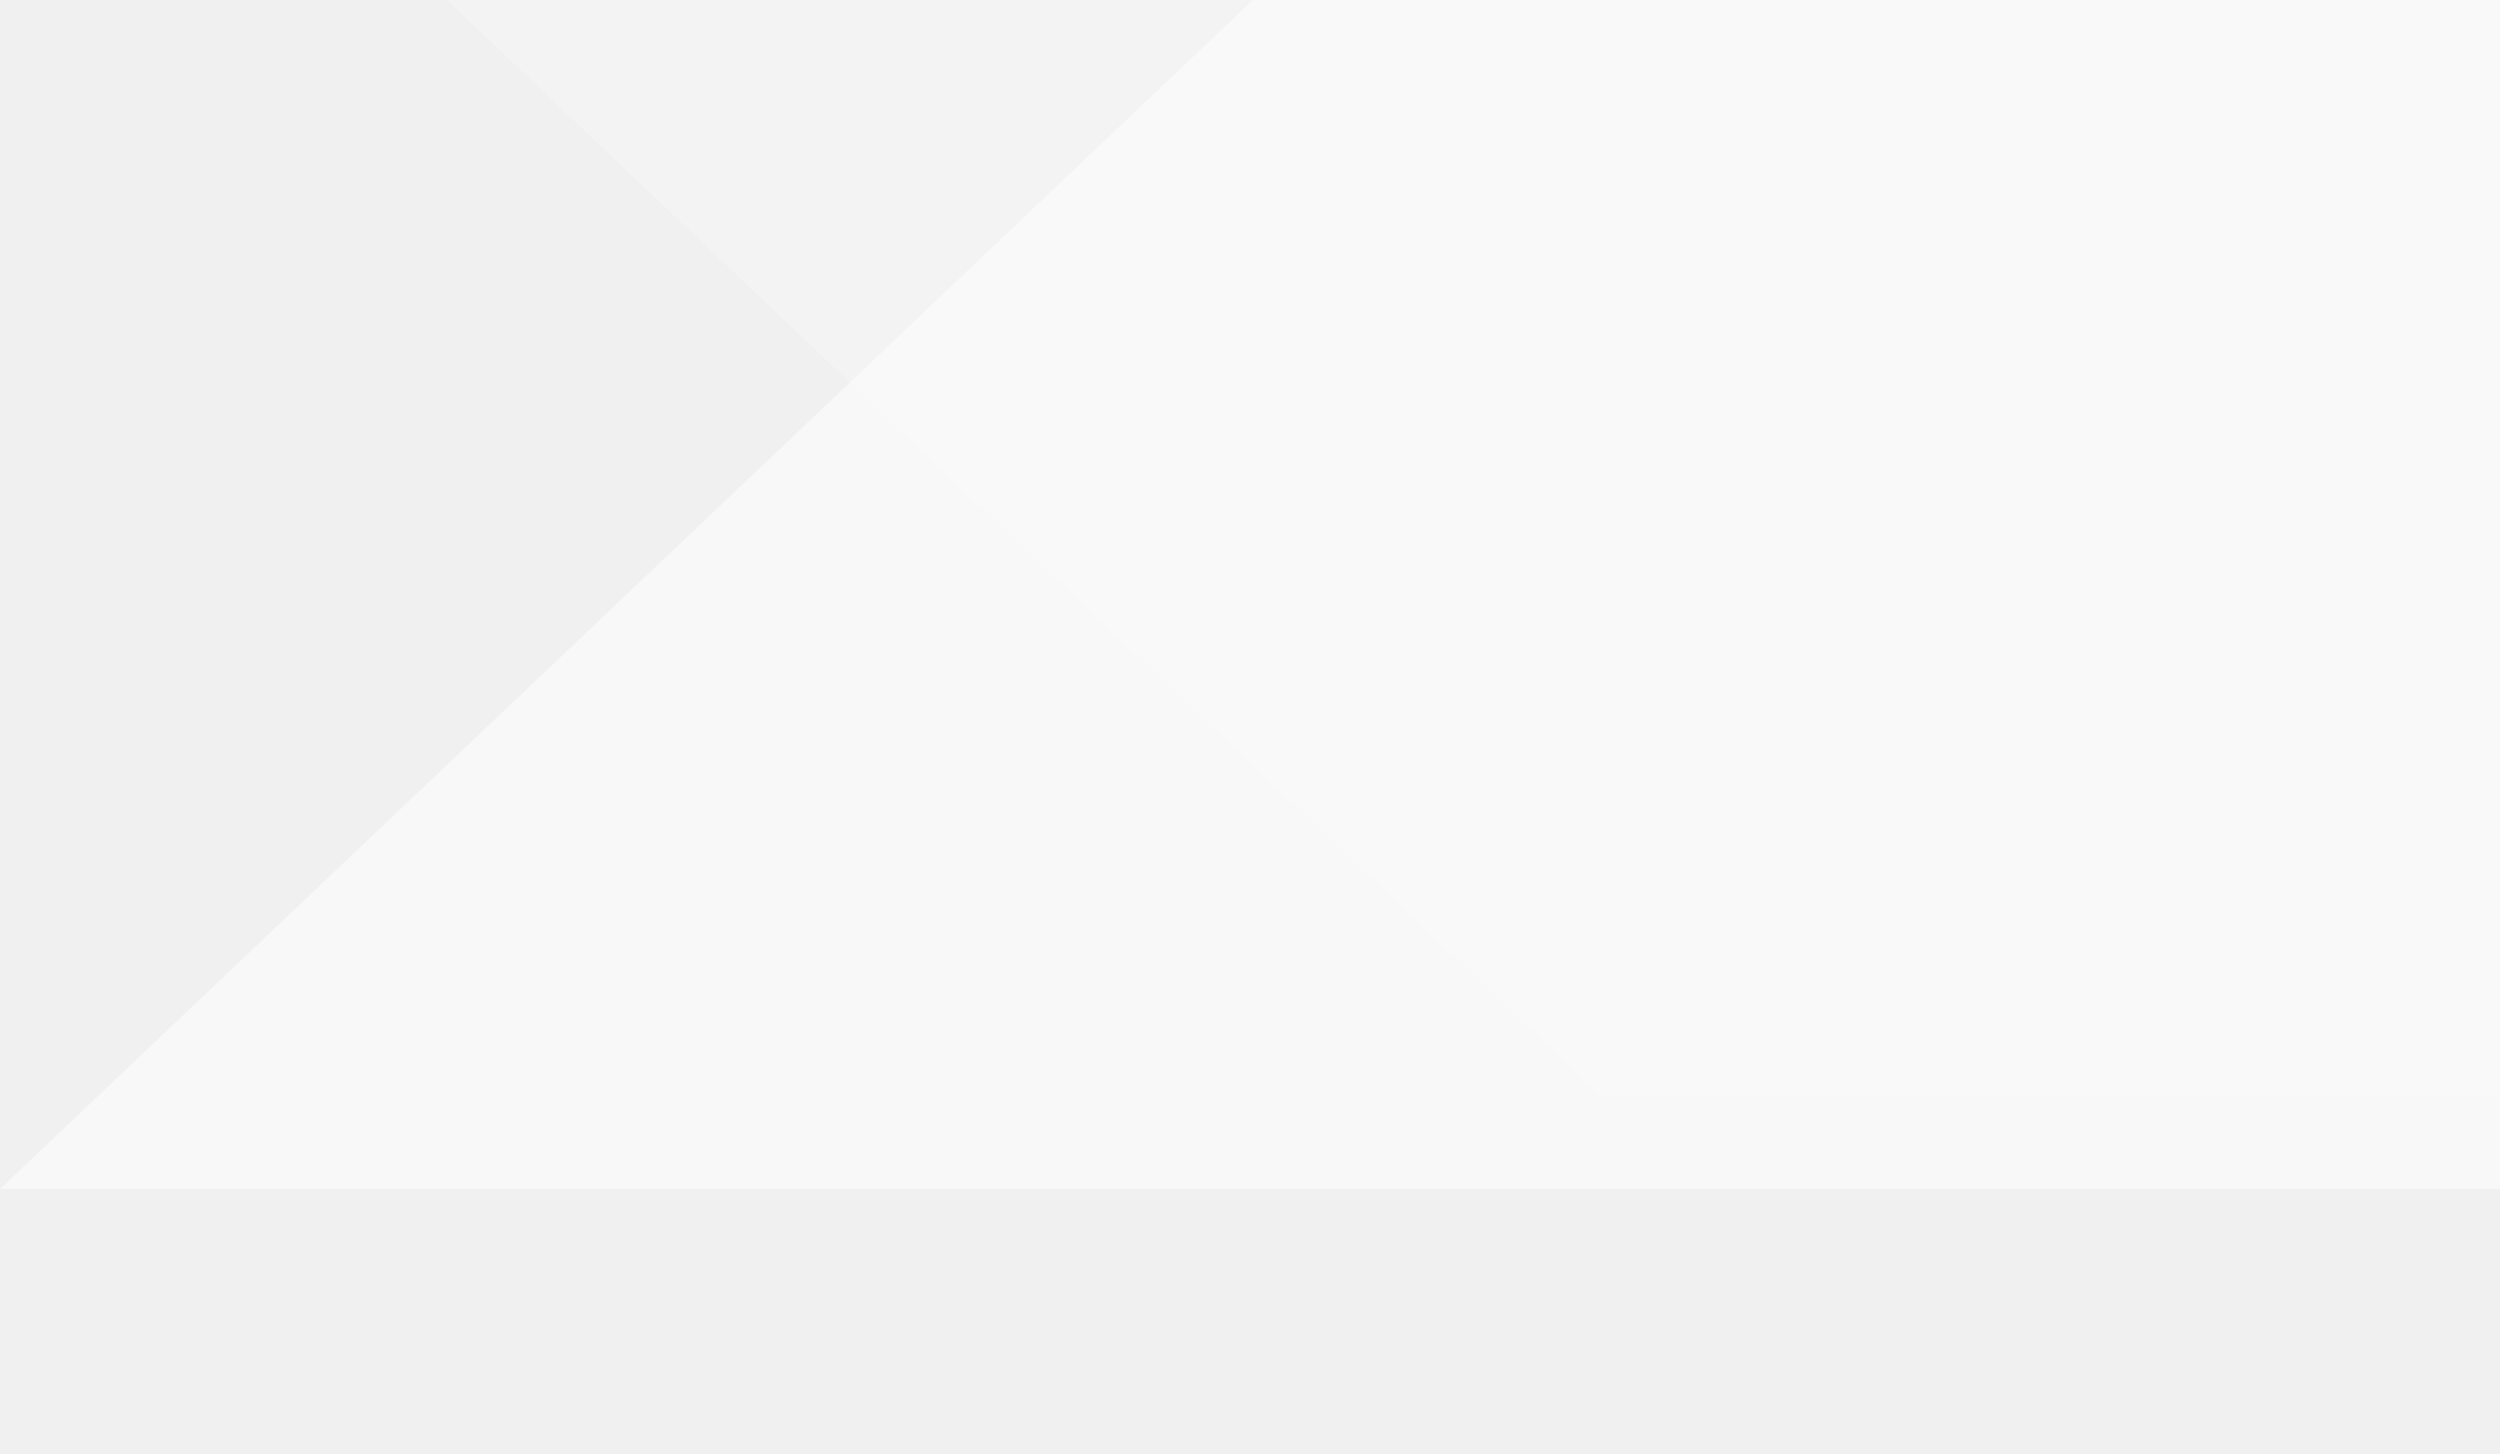
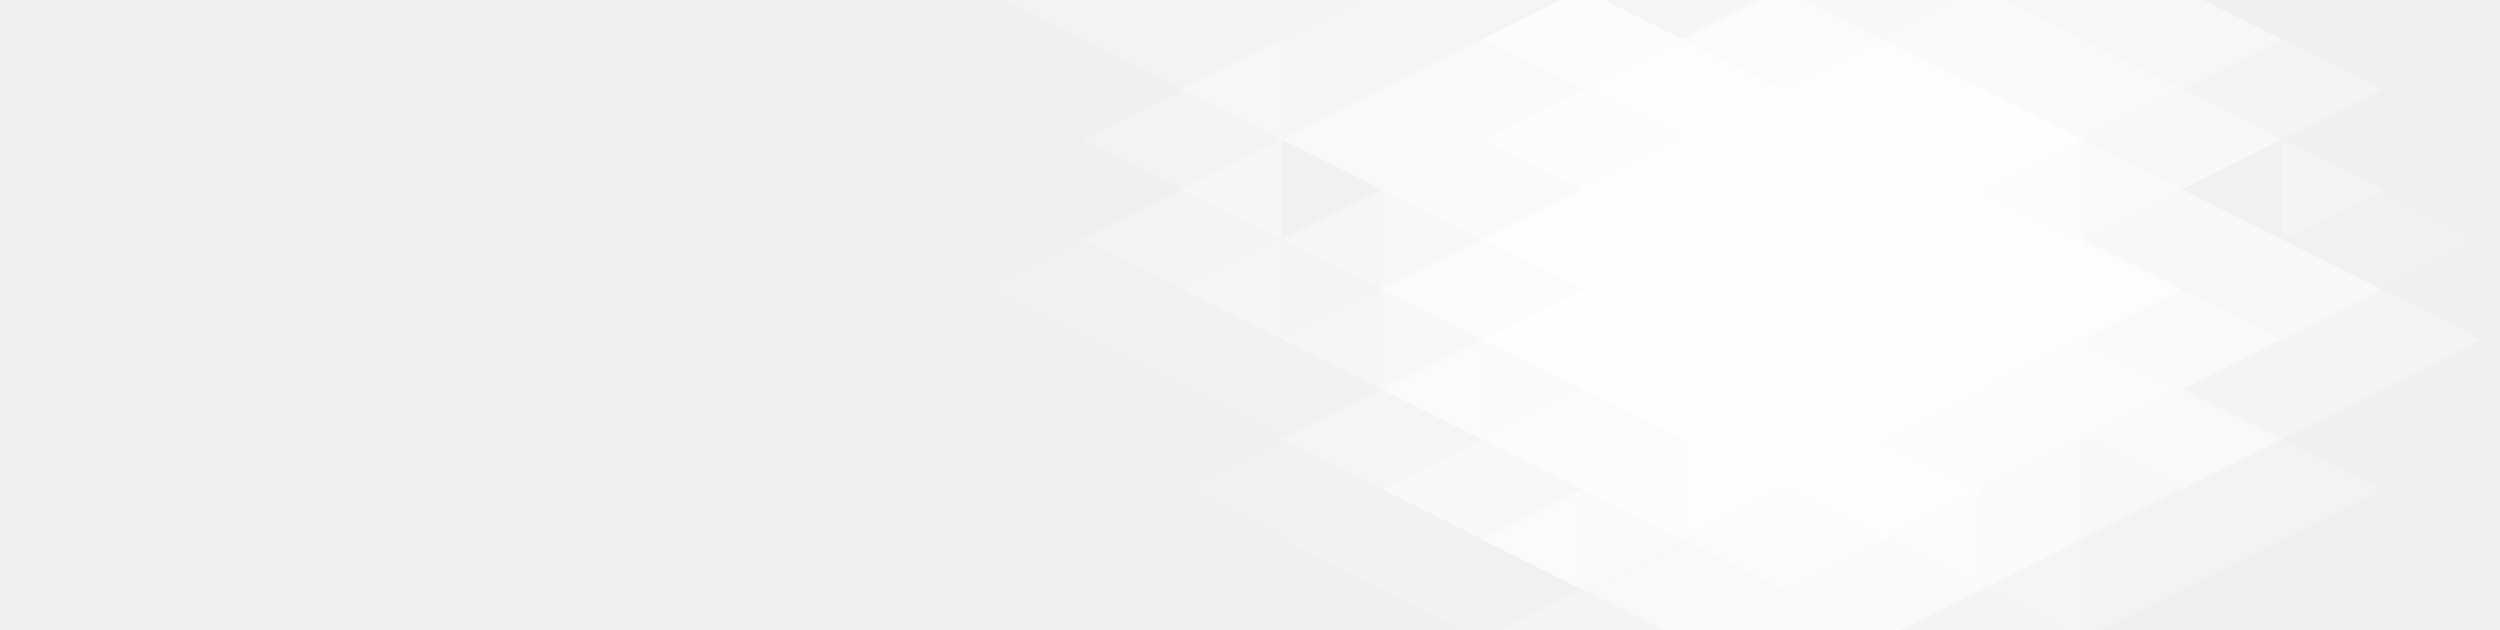
- <svg xmlns="http://www.w3.org/2000/svg" version="1.1" id="Layer_1" x="0px" y="0px" width="860px" height="500px" viewBox="0 0 860 500" enable-background="new 0 0 860 500" xml:space="preserve">
-   <polygon opacity="0.5" fill="#FFFFFF" points="0,409 990,409 990,0 431,0 " />
-   <polygon opacity="0.2" fill="#FFFFFF" points="120,-32 1071,-32 1071,377 551,377 " />
+ <svg xmlns="http://www.w3.org/2000/svg" version="1.1" x="0px" y="0px" width="2000px" height="503.5px" viewBox="0 0 2000 503.5" enable-background="new 0 0 2000 503.5" xml:space="preserve">
+   <g id="Layer_1">
+     <polygon opacity="0.2" fill="#FFFFFF" enable-background="new    " points="1665.5,271.5 1425.5,391.5 1665.5,511.5 1905.5,391.5     " />
+     <polygon opacity="0.3" fill="#FFFFFF" enable-background="new    " points="1585.5,-88.5 1345.5,31.5 1585.5,151.5 1825.5,31.5     " />
+     <polygon opacity="0.1" fill="#FFFFFF" enable-background="new    " points="1665.5,-48.5 1425.5,71.5 1665.5,191.5 1905.5,71.5     " />
+     <polygon opacity="0.2" fill="#FFFFFF" enable-background="new    " points="1505.5,271.5 1265.5,391.5 1505.5,511.5 1745.5,391.5     " />
+     <polygon opacity="0.3" fill="#FFFFFF" enable-background="new    " points="1425.5,231.5 1185.5,351.5 1425.5,471.5 1665.5,351.5     " />
+     <polygon opacity="0.3" fill="#FFFFFF" enable-background="new    " points="1345.5,191.5 1105.5,311.5 1345.5,431.5 1585.5,311.5     " />
+     <polygon opacity="0.3" fill="#FFFFFF" enable-background="new    " points="1425.5,151.5 1185.5,271.5 1425.5,391.5 1665.5,271.5     " />
+     <polygon opacity="0.3" fill="#FFFFFF" enable-background="new    " points="1505.5,111.5 1265.5,231.5 1505.5,351.5 1745.5,231.5     " />
+     <polygon opacity="0.2" fill="#FFFFFF" enable-background="new    " points="1265.5,71.5 945.5,231.5 1265.5,391.5 1585.5,231.5     " />
+     <polygon opacity="0.3" fill="#FFFFFF" enable-background="new    " points="1505.5,31.5 1265.5,151.5 1505.5,271.5 1745.5,151.5     " />
+     <polygon opacity="0.5" fill="#FFFFFF" enable-background="new    " points="1425.5,71.5 1105.5,231.5 1425.5,391.5 1745.5,231.5     " />
+     <polygon opacity="0.1" fill="#FFFFFF" enable-background="new    " points="1745.5,71.5 1505.5,191.5 1745.5,311.5 1985.5,191.5     " />
+     <polygon opacity="0.3" fill="#FFFFFF" enable-background="new    " points="1745.5,151.5 1505.5,271.5 1745.5,391.5 1985.5,271.5     " />
+     <polygon opacity="0.3" fill="#FFFFFF" enable-background="new    " points="1505.5,111.5 1185.5,271.5 1505.5,431.5 1825.5,271.5     " />
+     <polygon opacity="0.4" fill="#FFFFFF" enable-background="new    " points="1425.5,-8.5 1185.5,111.5 1425.5,231.5 1665.5,111.5     " />
+     <polygon opacity="0.4" fill="#FFFFFF" enable-background="new    " points="1425.5,-88.5 1185.5,31.5 1425.5,151.5 1665.5,31.5     " />
+     <polygon opacity="0.4" fill="#FFFFFF" enable-background="new    " points="1425.5,311.5 1185.5,431.5 1425.5,551.5 1665.5,431.5     " />
+     <polygon opacity="0.3" fill="#FFFFFF" enable-background="new    " points="1265.5,231.5 1025.5,351.5 1265.5,471.5 1505.5,351.5     " />
+     <polygon opacity="0.1" fill="#FFFFFF" enable-background="new    " points="1185.5,271.5 945.5,391.5 1185.5,511.5 1425.5,391.5     " />
+     <polygon opacity="0.2" fill="#FFFFFF" enable-background="new    " points="1665.5,-48.5 1425.5,71.5 1665.5,191.5 1905.5,71.5     " />
+     <polygon opacity="0.1" fill="#FFFFFF" enable-background="new    " points="1025.5,111.5 785.5,231.5 1025.5,351.5 1265.5,231.5     " />
+     <polygon opacity="0.2" fill="#FFFFFF" enable-background="new    " points="1265.5,151.5 1185.5,191.5 1265.5,231.5 1345.5,191.5     " />
+     <polygon opacity="0.2" fill="#FFFFFF" enable-background="new    " points="1265.5,151.5 1105.5,231.5 1265.5,311.5  " />
+     <polygon opacity="0.2" fill="#FFFFFF" enable-background="new    " points="1665.5,191.5 1505.5,271.5 1665.5,351.5  " />
+     <polygon opacity="0.2" fill="#FFFFFF" enable-background="new    " points="1585.5,311.5 1425.5,391.5 1585.5,471.5  " />
+     <polygon opacity="0.2" fill="#FFFFFF" enable-background="new    " points="1665.5,351.5 1505.5,431.5 1665.5,511.5  " />
+     <polygon opacity="0.4" fill="#FFFFFF" enable-background="new    " points="1665.5,111.5 1505.5,191.5 1665.5,271.5  " />
+     <polygon opacity="0.2" fill="#FFFFFF" enable-background="new    " points="1265.5,311.5 1105.5,391.5 1265.5,471.5  " />
+     <polygon opacity="0.1" fill="#FFFFFF" enable-background="new    " points="1185.5,351.5 1025.5,431.5 1185.5,511.5  " />
+     <polygon opacity="0.2" fill="#FFFFFF" enable-background="new    " points="1025.5,31.5 865.5,111.5 1025.5,191.5  " />
+     <polygon opacity="0.2" fill="#FFFFFF" enable-background="new    " points="1185.5,191.5 1025.5,271.5 1185.5,351.5  " />
+     <polygon opacity="0.2" fill="#FFFFFF" enable-background="new    " points="1025.5,111.5 865.5,191.5 1025.5,271.5  " />
+     <polygon opacity="0.2" fill="#FFFFFF" enable-background="new    " points="1345.5,111.5 1185.5,191.5 1345.5,271.5  " />
+     <polygon opacity="0.2" fill="#FFFFFF" enable-background="new    " points="1425.5,71.5 1345.5,111.5 1425.5,151.5 1505.5,111.5     " />
+     <polygon opacity="0.2" fill="#FFFFFF" enable-background="new    " points="1265.5,231.5 1185.5,271.5 1265.5,311.5 1345.5,271.5     " />
+     <polygon opacity="0.2" fill="#FFFFFF" enable-background="new    " points="1105.5,151.5 1025.5,191.5 1105.5,231.5 1185.5,191.5     " />
+     <polygon opacity="0.2" fill="#FFFFFF" enable-background="new    " points="1105.5,151.5 1105.5,231.5 1185.5,191.5  " />
+     <polygon opacity="0.4" fill="#FFFFFF" enable-background="new    " points="1585.5,71.5 1425.5,151.5 1585.5,231.5 1585.5,151.5    1665.5,111.5  " />
+     <polygon opacity="0.2" fill="#FFFFFF" enable-background="new    " points="1105.5,231.5 1105.5,311.5 1185.5,271.5  " />
+     <polygon opacity="0.2" fill="#FFFFFF" enable-background="new    " points="1345.5,271.5 1345.5,431.5 1505.5,351.5  " />
+     <polygon opacity="0.2" fill="#FFFFFF" enable-background="new    " points="1425.5,311.5 1425.5,471.5 1585.5,391.5  " />
+     <polygon opacity="0.2" fill="#FFFFFF" enable-background="new    " points="1825.5,111.5 1825.5,191.5 1905.5,151.5  " />
+     <polygon opacity="0.2" fill="#FFFFFF" enable-background="new    " points="1345.5,191.5 1345.5,271.5 1265.5,231.5  " />
+     <polygon opacity="0.3" fill="#FFFFFF" enable-background="new    " points="1265.5,-8.5 1025.5,111.5 1265.5,231.5 1505.5,111.5     " />
+     <polygon opacity="0.3" fill="#FFFFFF" enable-background="new    " points="1425.5,391.5 1185.5,511.5 1425.5,631.5 1665.5,511.5     " />
+     <polygon opacity="0.3" fill="#FFFFFF" enable-background="new    " points="1665.5,31.5 1505.5,111.5 1665.5,191.5 1825.5,111.5     " />
+     <polygon opacity="0.3" fill="#FFFFFF" enable-background="new    " points="1665.5,271.5 1505.5,351.5 1665.5,431.5 1825.5,351.5     " />
+     <polygon opacity="0.3" fill="#FFFFFF" enable-background="new    " points="1745.5,151.5 1585.5,231.5 1745.5,311.5 1905.5,231.5     " />
+     <polygon opacity="0.3" fill="#FFFFFF" enable-background="new    " points="1265.5,-8.5 1025.5,111.5 1265.5,231.5 1505.5,111.5     " />
+     <polygon opacity="0.2" fill="#FFFFFF" enable-background="new    " points="1185.5,-48.5 945.5,71.5 1185.5,191.5 1425.5,71.5  " />
+     <polygon opacity="0.2" fill="#FFFFFF" enable-background="new    " points="1025.5,-128.5 785.5,-8.5 1025.5,111.5 1265.5,-8.5     " />
+   </g>
+   <g id="Layer_2" display="none">
+ </g>
</svg>
